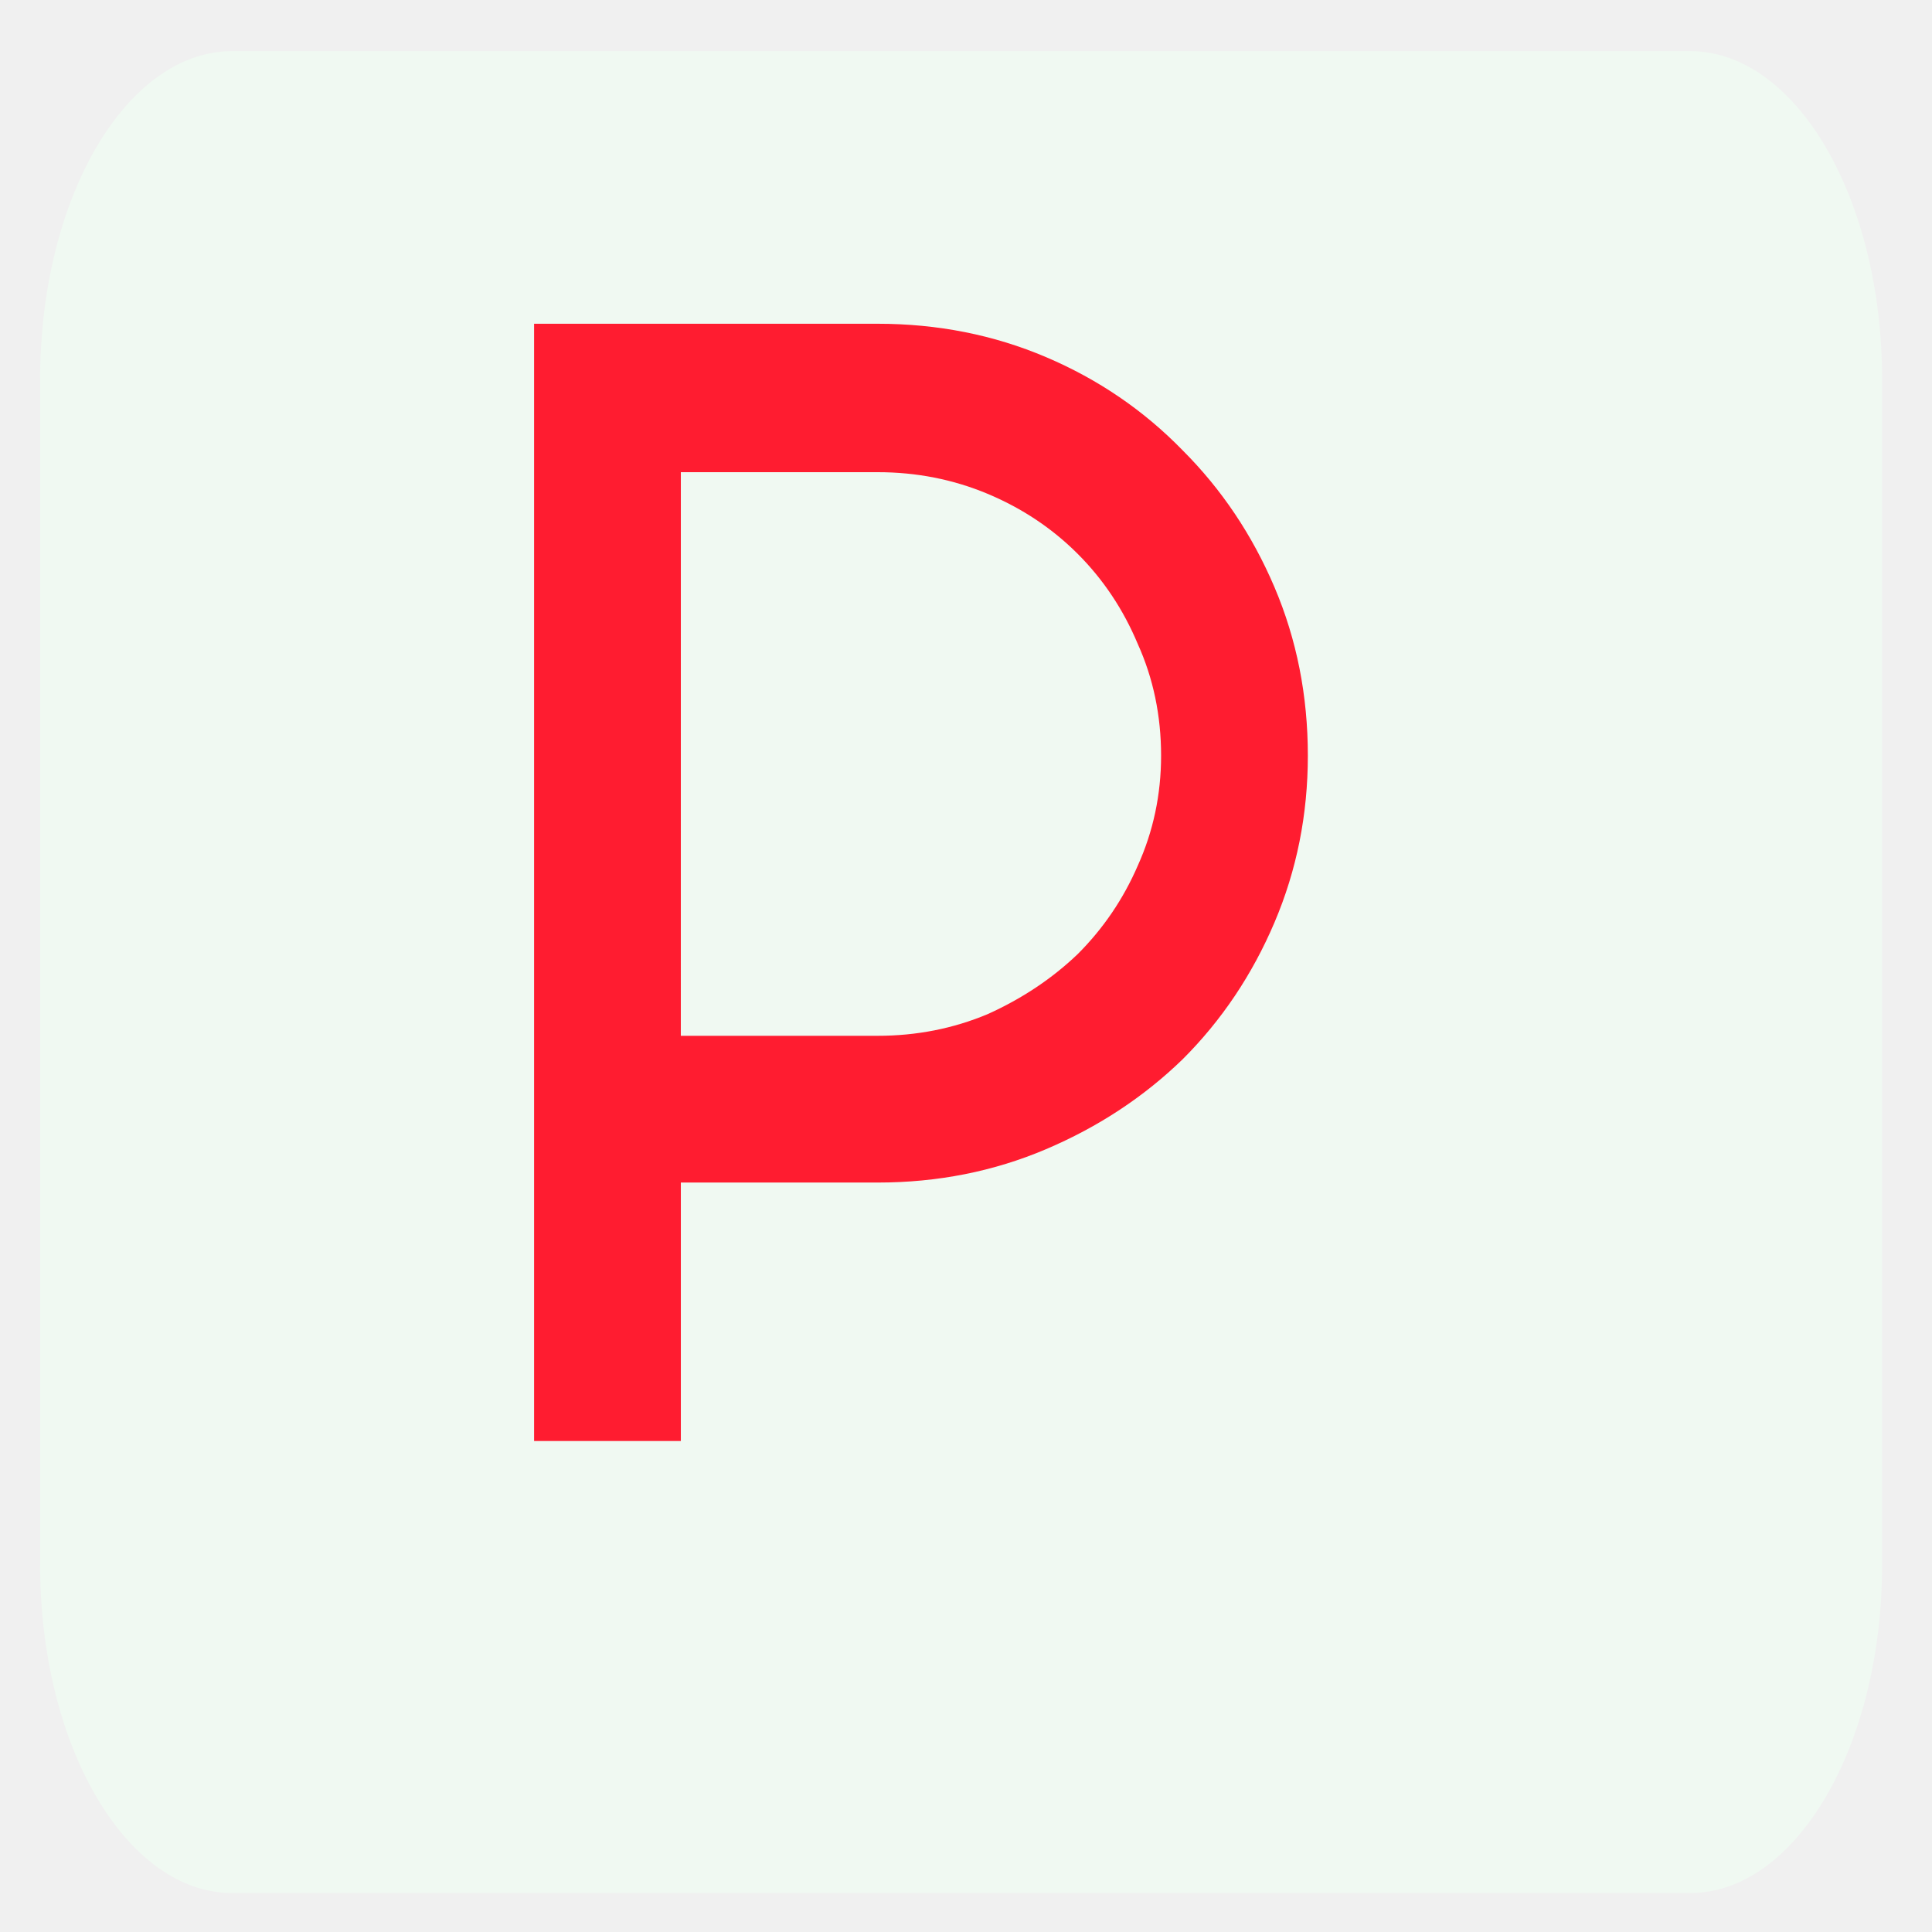
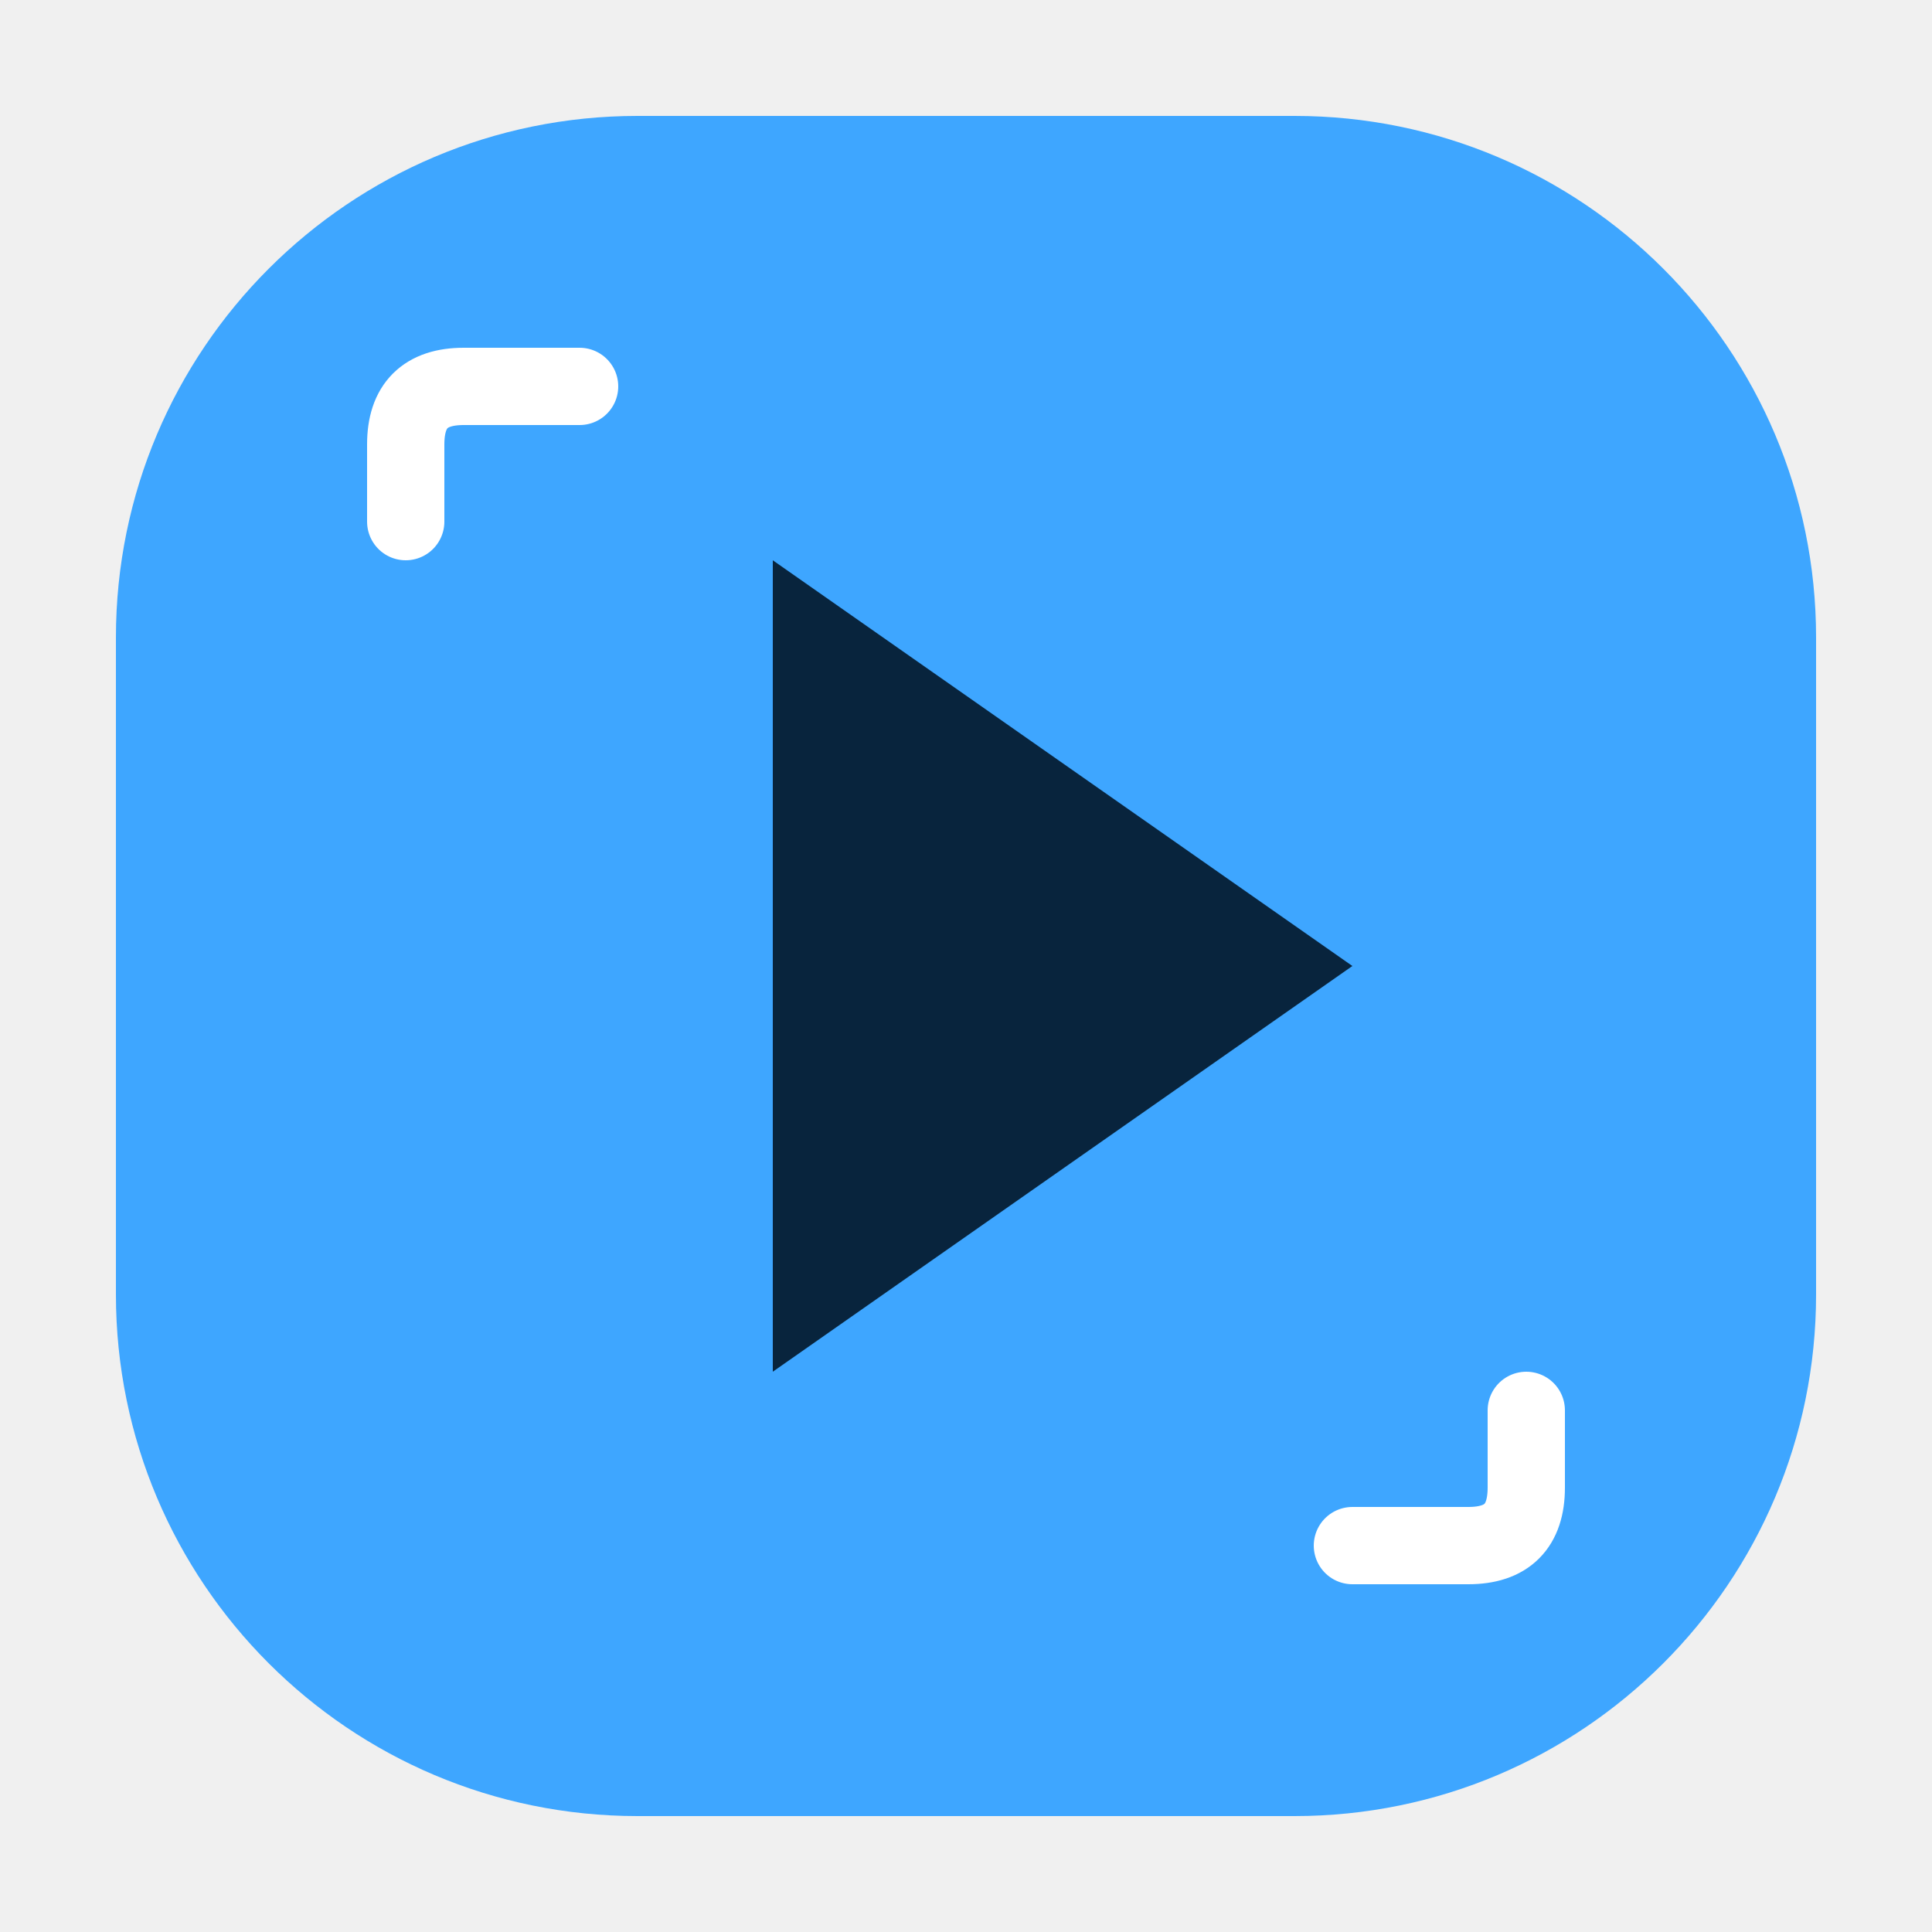
- <svg xmlns="http://www.w3.org/2000/svg" width="32" height="32" viewBox="0 0 198.244 197.115">
-   <defs>
-     <path id="a" d="M180.216 328.727h570.683v243.625H180.216z" />
-   </defs>
-   <g transform="translate(-186.213 -148.692)scale(1.7349)">
-     <rect width="108.944" height="108.944" x="109.706" y="88.403" rx="11.373" ry="19.408" style="fill:#f0f9f2;fill-opacity:1;stroke:none;stroke-width:2.766;stroke-linejoin:round;stroke-dasharray:none" />
-     <g style="white-space:pre;shape-inside:url(#a);display:inline;fill:#ff1c30;stroke-width:1.066;stroke-linejoin:round">
-       <path d="M182.082 397.454v-50.027h15.38q4.033 0 7.542 1.494 3.51 1.493 6.123 4.18 2.613 2.614 4.107 6.124 1.493 3.509 1.493 7.54 0 3.958-1.493 7.468t-4.107 6.122q-2.613 2.539-6.123 4.032-3.51 1.494-7.541 1.494h-8.81v11.573zm6.57-18.144h8.81q2.614 0 4.929-.97 2.315-1.046 4.032-2.689 1.717-1.717 2.688-3.957 1.045-2.315 1.045-4.928 0-2.688-1.045-5.003-.97-2.314-2.688-4.032-1.717-1.717-4.032-2.688-2.315-.97-4.928-.97h-8.81z" aria-label="P" transform="matrix(1.32094 0 0 1.3209 -101.597 -354.387)" />
-     </g>
-   </g>
+ <svg xmlns="http://www.w3.org/2000/svg" width="100" height="100" viewBox="0 0 100 100" role="img" aria-label="BlueTube">
+   <rect x="6" y="6" width="88" height="88" rx="27" fill="#3EA6FF" />
+   <path d="M40 29L70 50L40 71Z" fill="#08243D" />
+   <path d="M21 27V23Q21 20 24 20H30M70 80H76Q79 80 79 77V73" fill="none" stroke="#fff" stroke-width="4" stroke-linecap="round" />
</svg>
